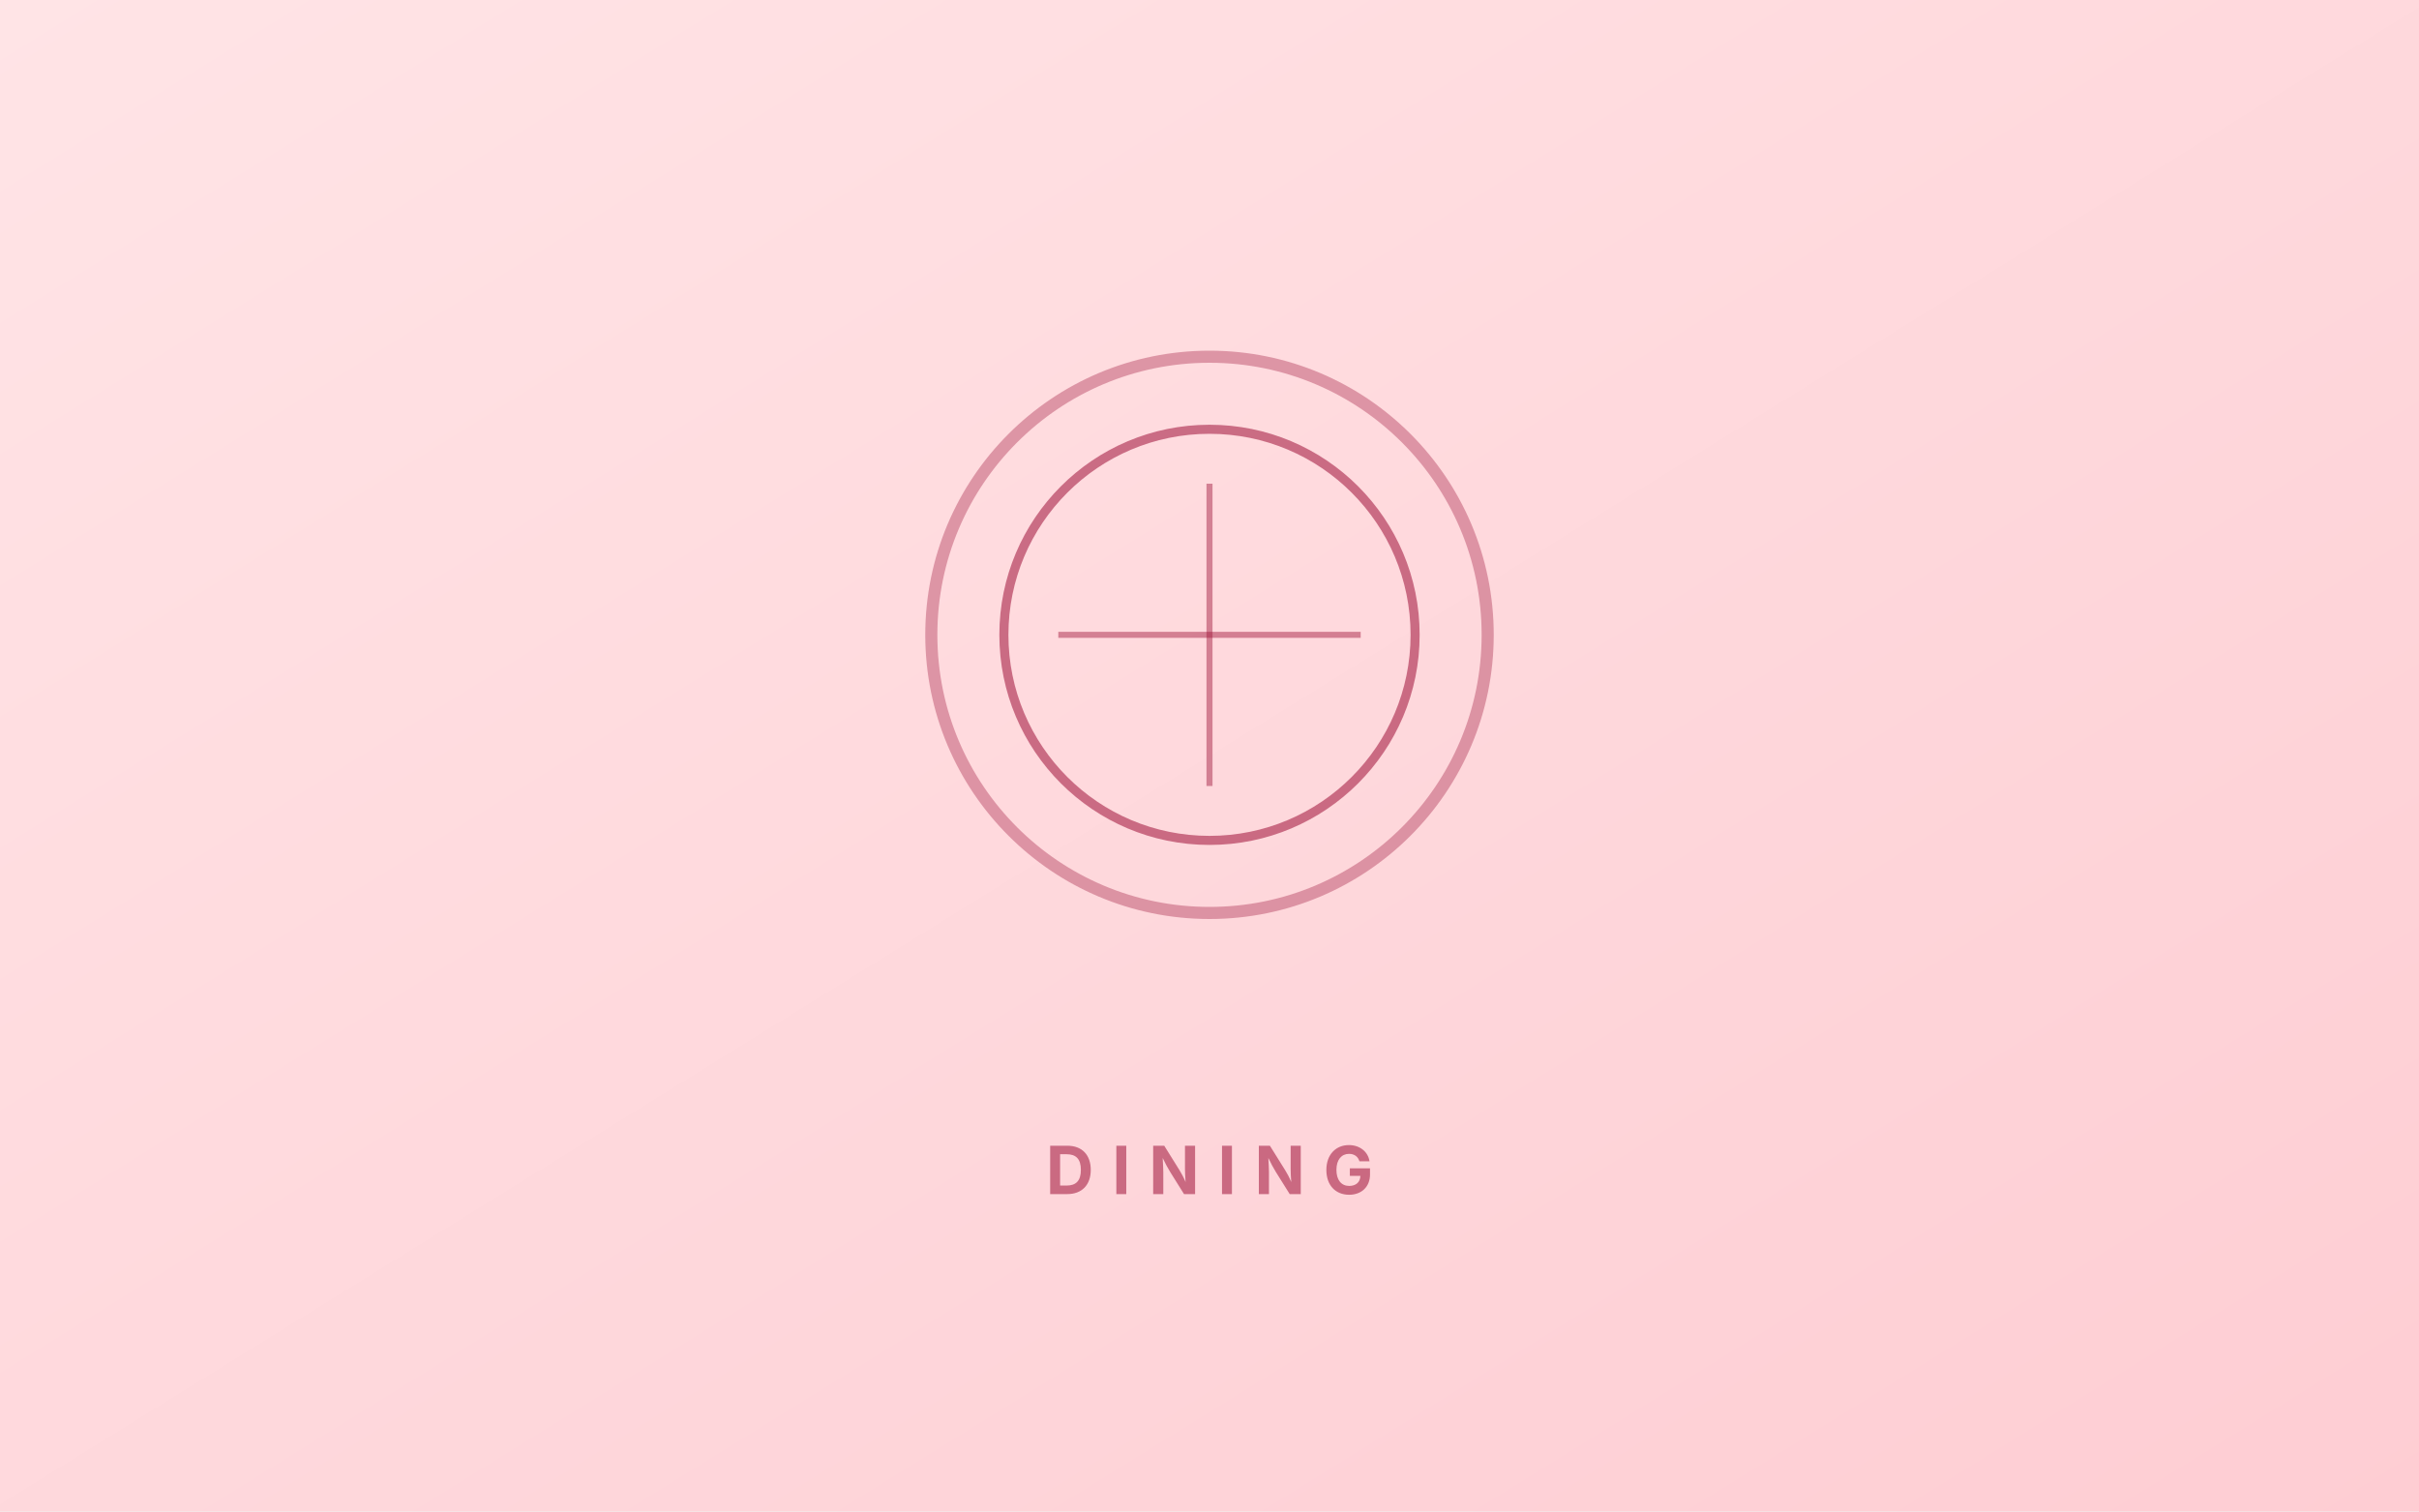
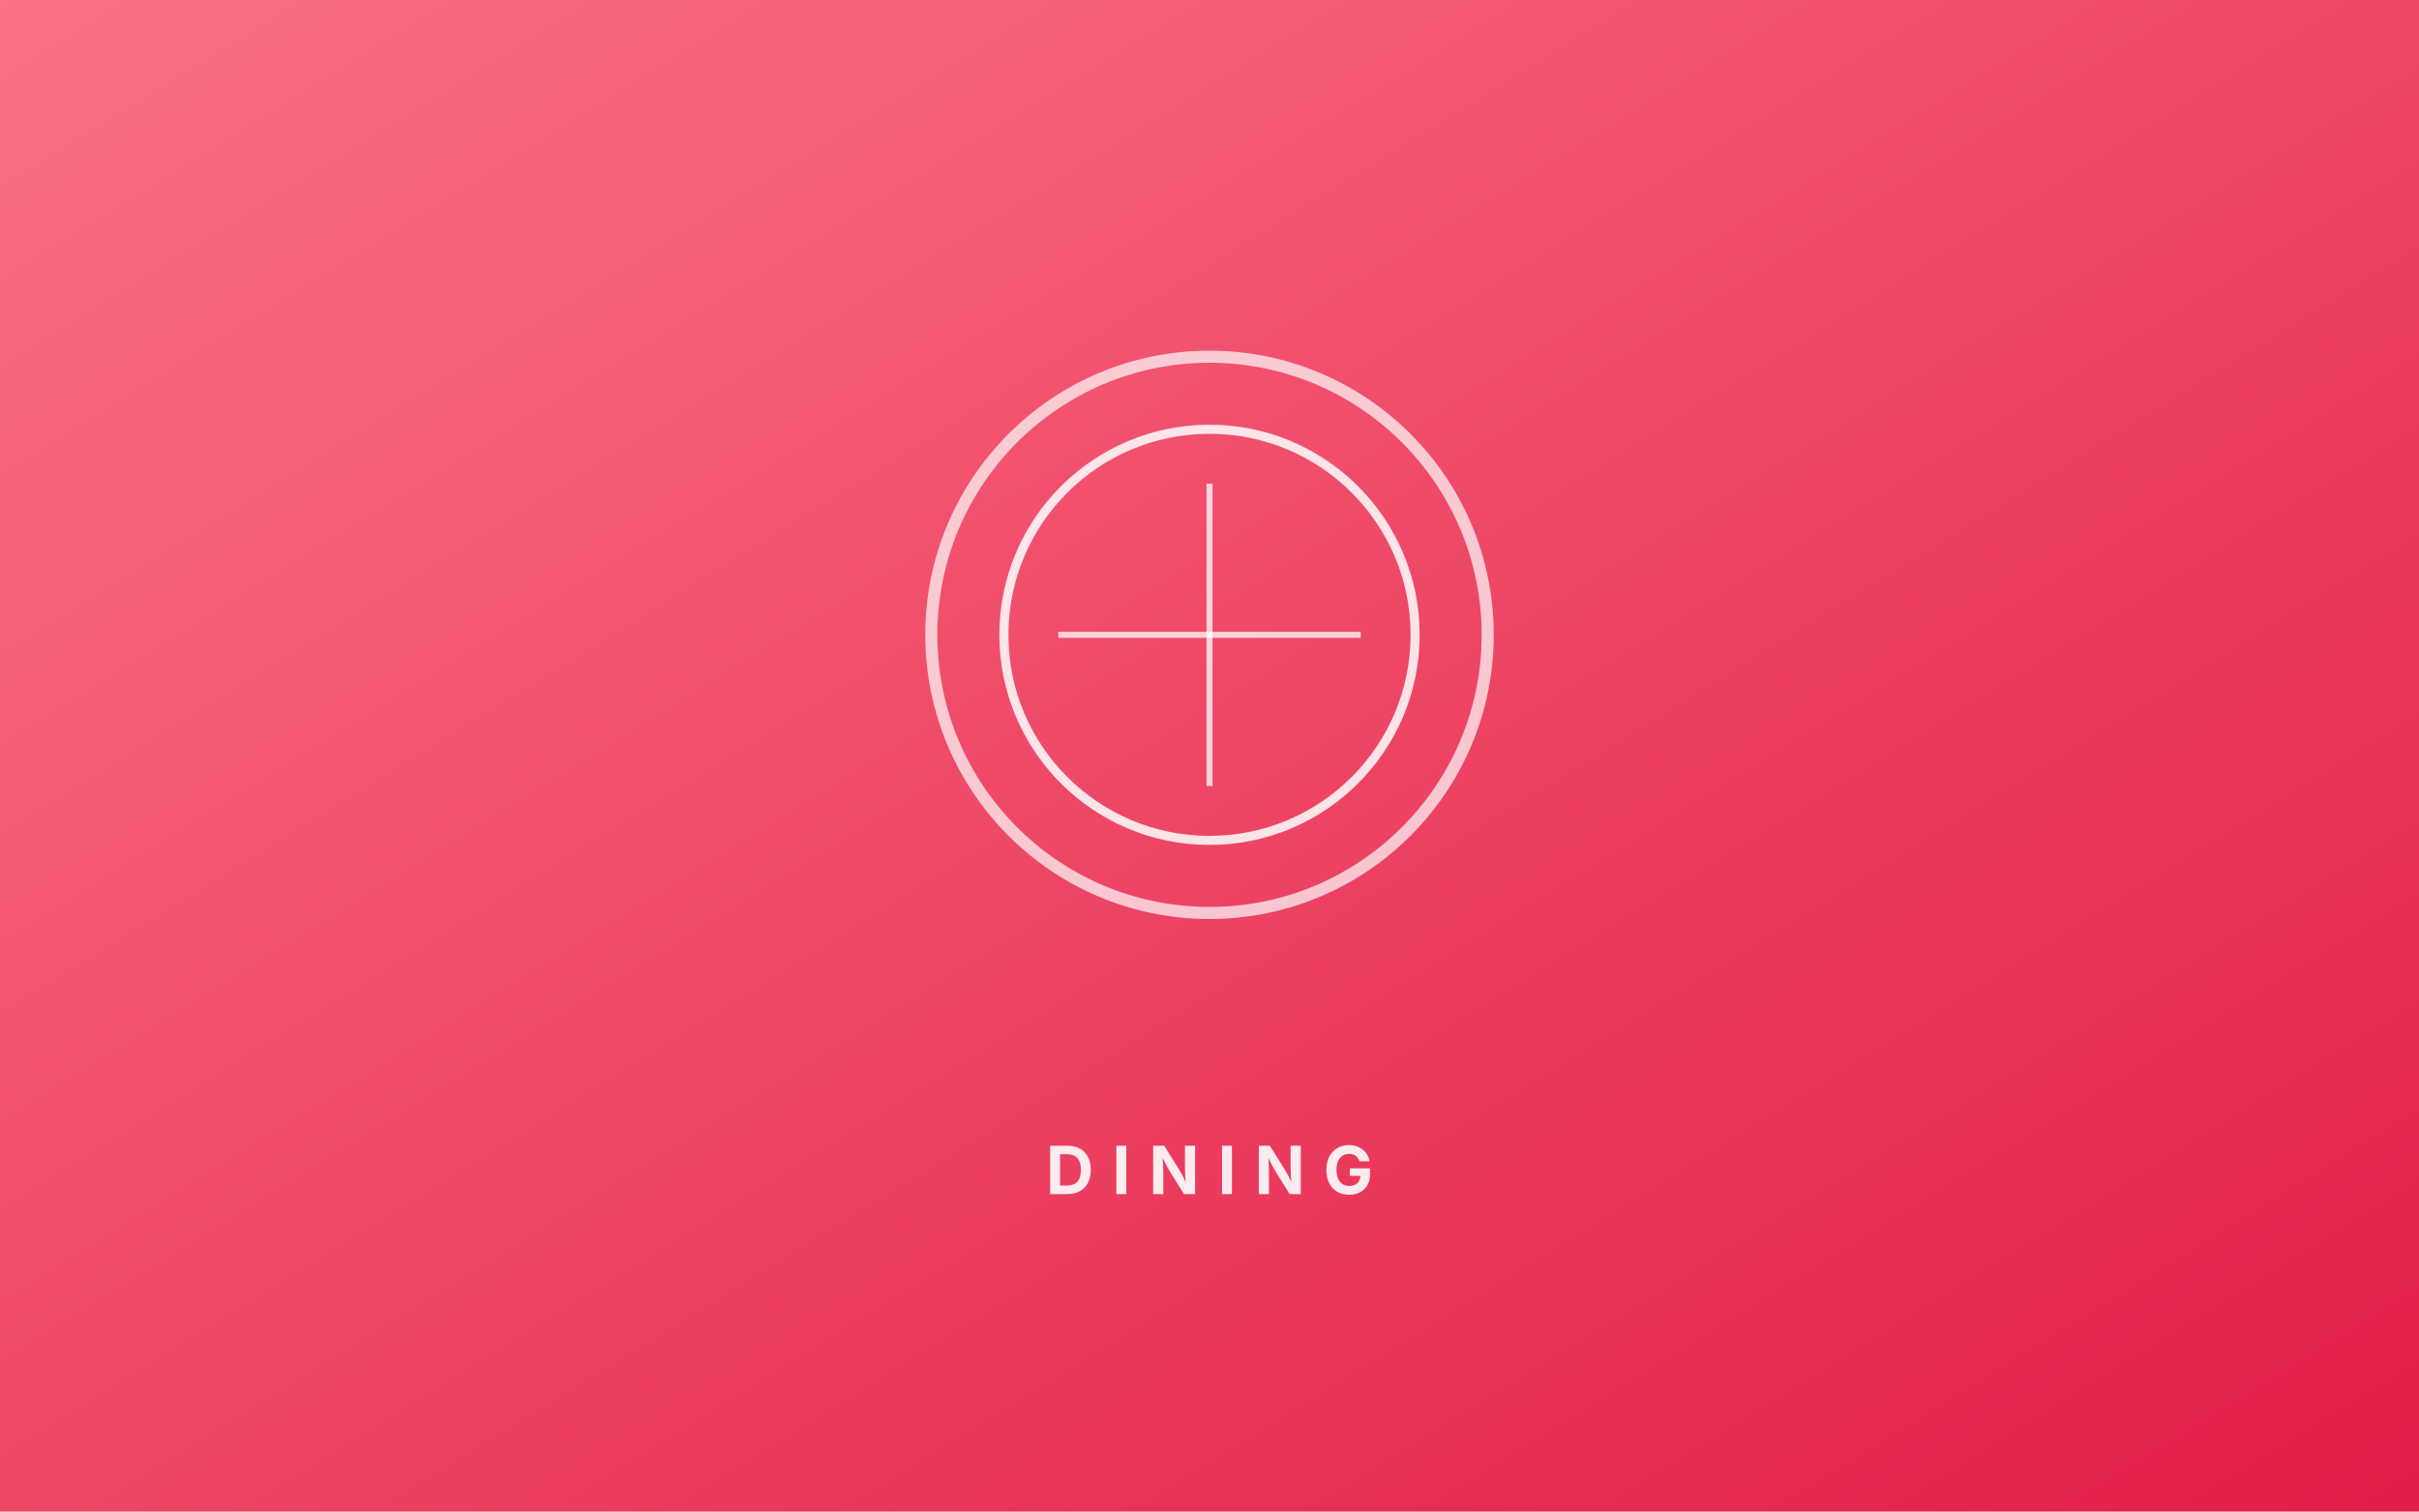
<svg xmlns="http://www.w3.org/2000/svg" viewBox="0 0 800 500" preserveAspectRatio="xMidYMid slice">
  <defs>
    <linearGradient id="bg" x1="0" y1="0" x2="1" y2="1">
-       <stop offset="0%" stop-color="#ffe4e6" />
-       <stop offset="100%" stop-color="#fecdd3" />
+       <stop offset="0%" stop-color="#fb7185" />
+       <stop offset="100%" stop-color="#e11d48" />
    </linearGradient>
  </defs>
  <rect width="800" height="500" fill="url(#bg)" />
-   <circle cx="400" cy="210" r="92" fill="none" stroke="#9f1239" stroke-opacity="0.35" stroke-width="4" />
-   <circle cx="400" cy="210" r="68" fill="none" stroke="#9f1239" stroke-opacity="0.55" stroke-width="3" />
-   <line x1="400" y1="160" x2="400" y2="260" stroke="#9f1239" stroke-opacity="0.45" stroke-width="2" />
-   <line x1="350" y1="210" x2="450" y2="210" stroke="#9f1239" stroke-opacity="0.45" stroke-width="2" />
-   <text x="400" y="395" text-anchor="middle" font-family="system-ui, -apple-system, BlinkMacSystemFont, sans-serif" font-size="22" font-weight="700" letter-spacing="6" fill="#9f1239" fill-opacity="0.55">DINING</text>
+   <circle cx="400" cy="210" r="92" fill="none" stroke="#ffffff" stroke-opacity="0.7" stroke-width="4" />
+   <circle cx="400" cy="210" r="68" fill="none" stroke="#ffffff" stroke-opacity="0.85" stroke-width="3" />
+   <line x1="400" y1="160" x2="400" y2="260" stroke="#ffffff" stroke-opacity="0.75" stroke-width="2" />
+   <line x1="350" y1="210" x2="450" y2="210" stroke="#ffffff" stroke-opacity="0.75" stroke-width="2" />
+   <text x="400" y="395" text-anchor="middle" font-family="system-ui, -apple-system, BlinkMacSystemFont, sans-serif" font-size="22" font-weight="700" letter-spacing="6" fill="#ffffff" fill-opacity="0.9">DINING</text>
</svg>
